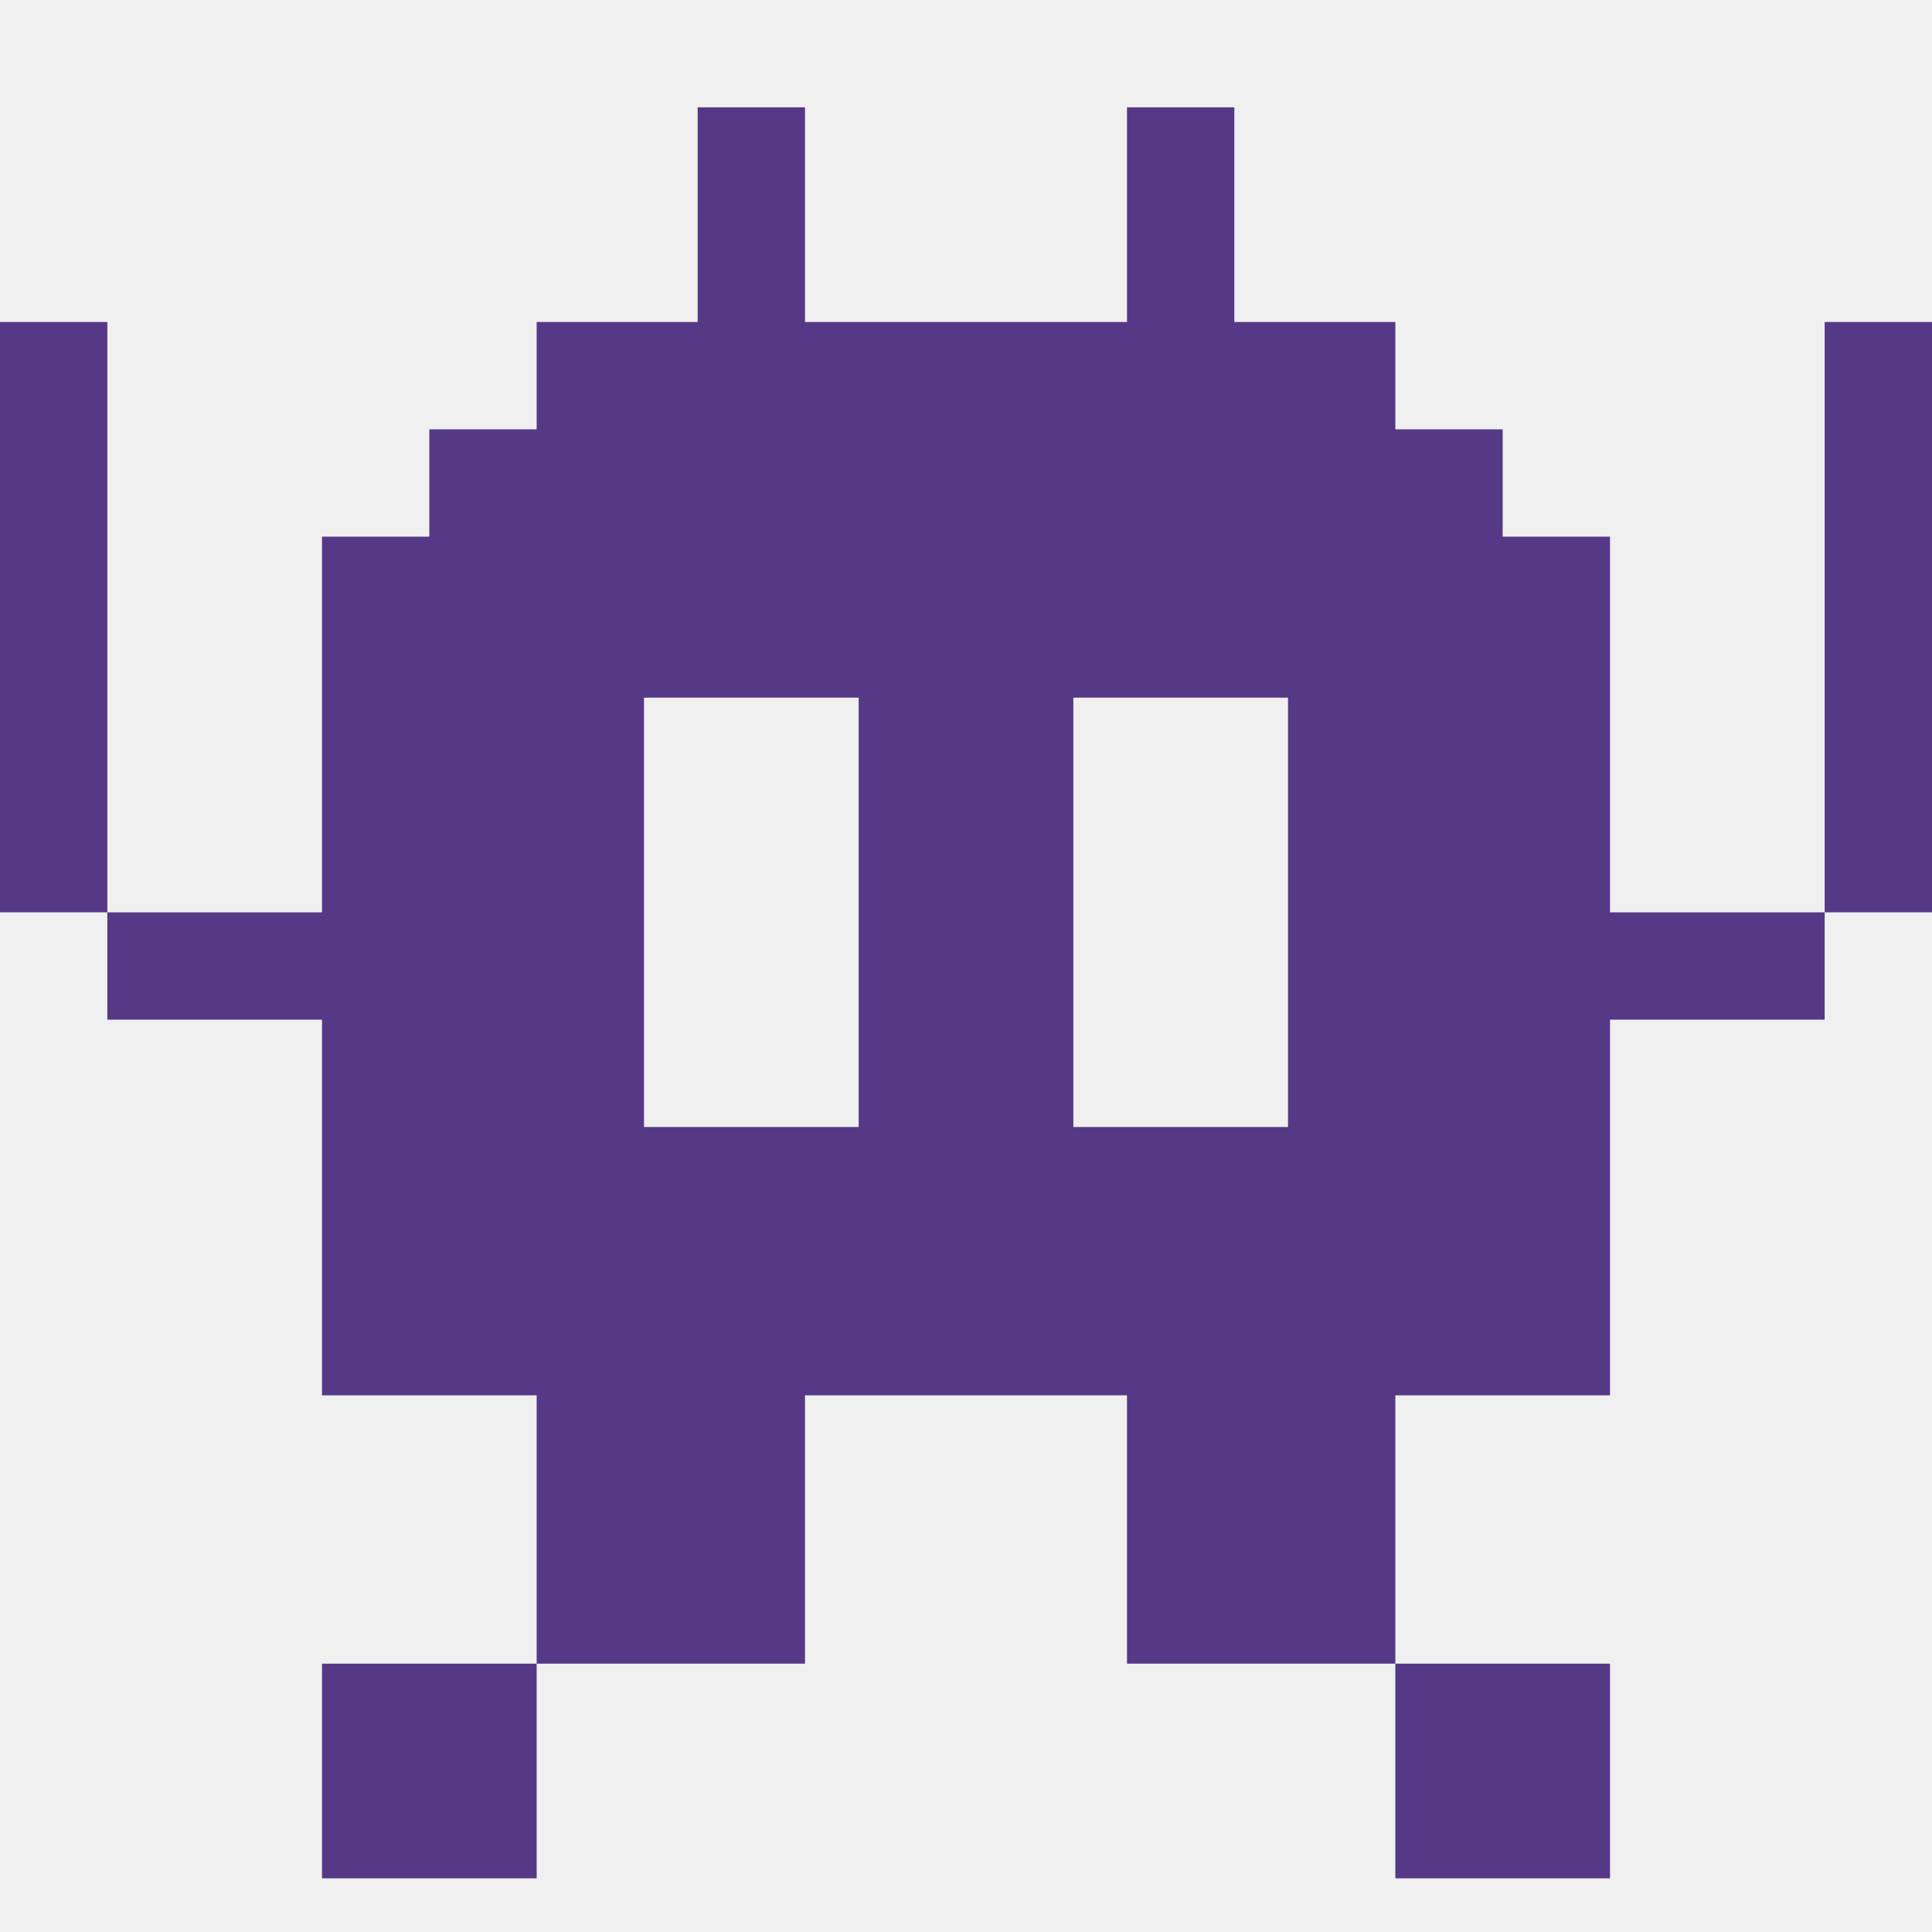
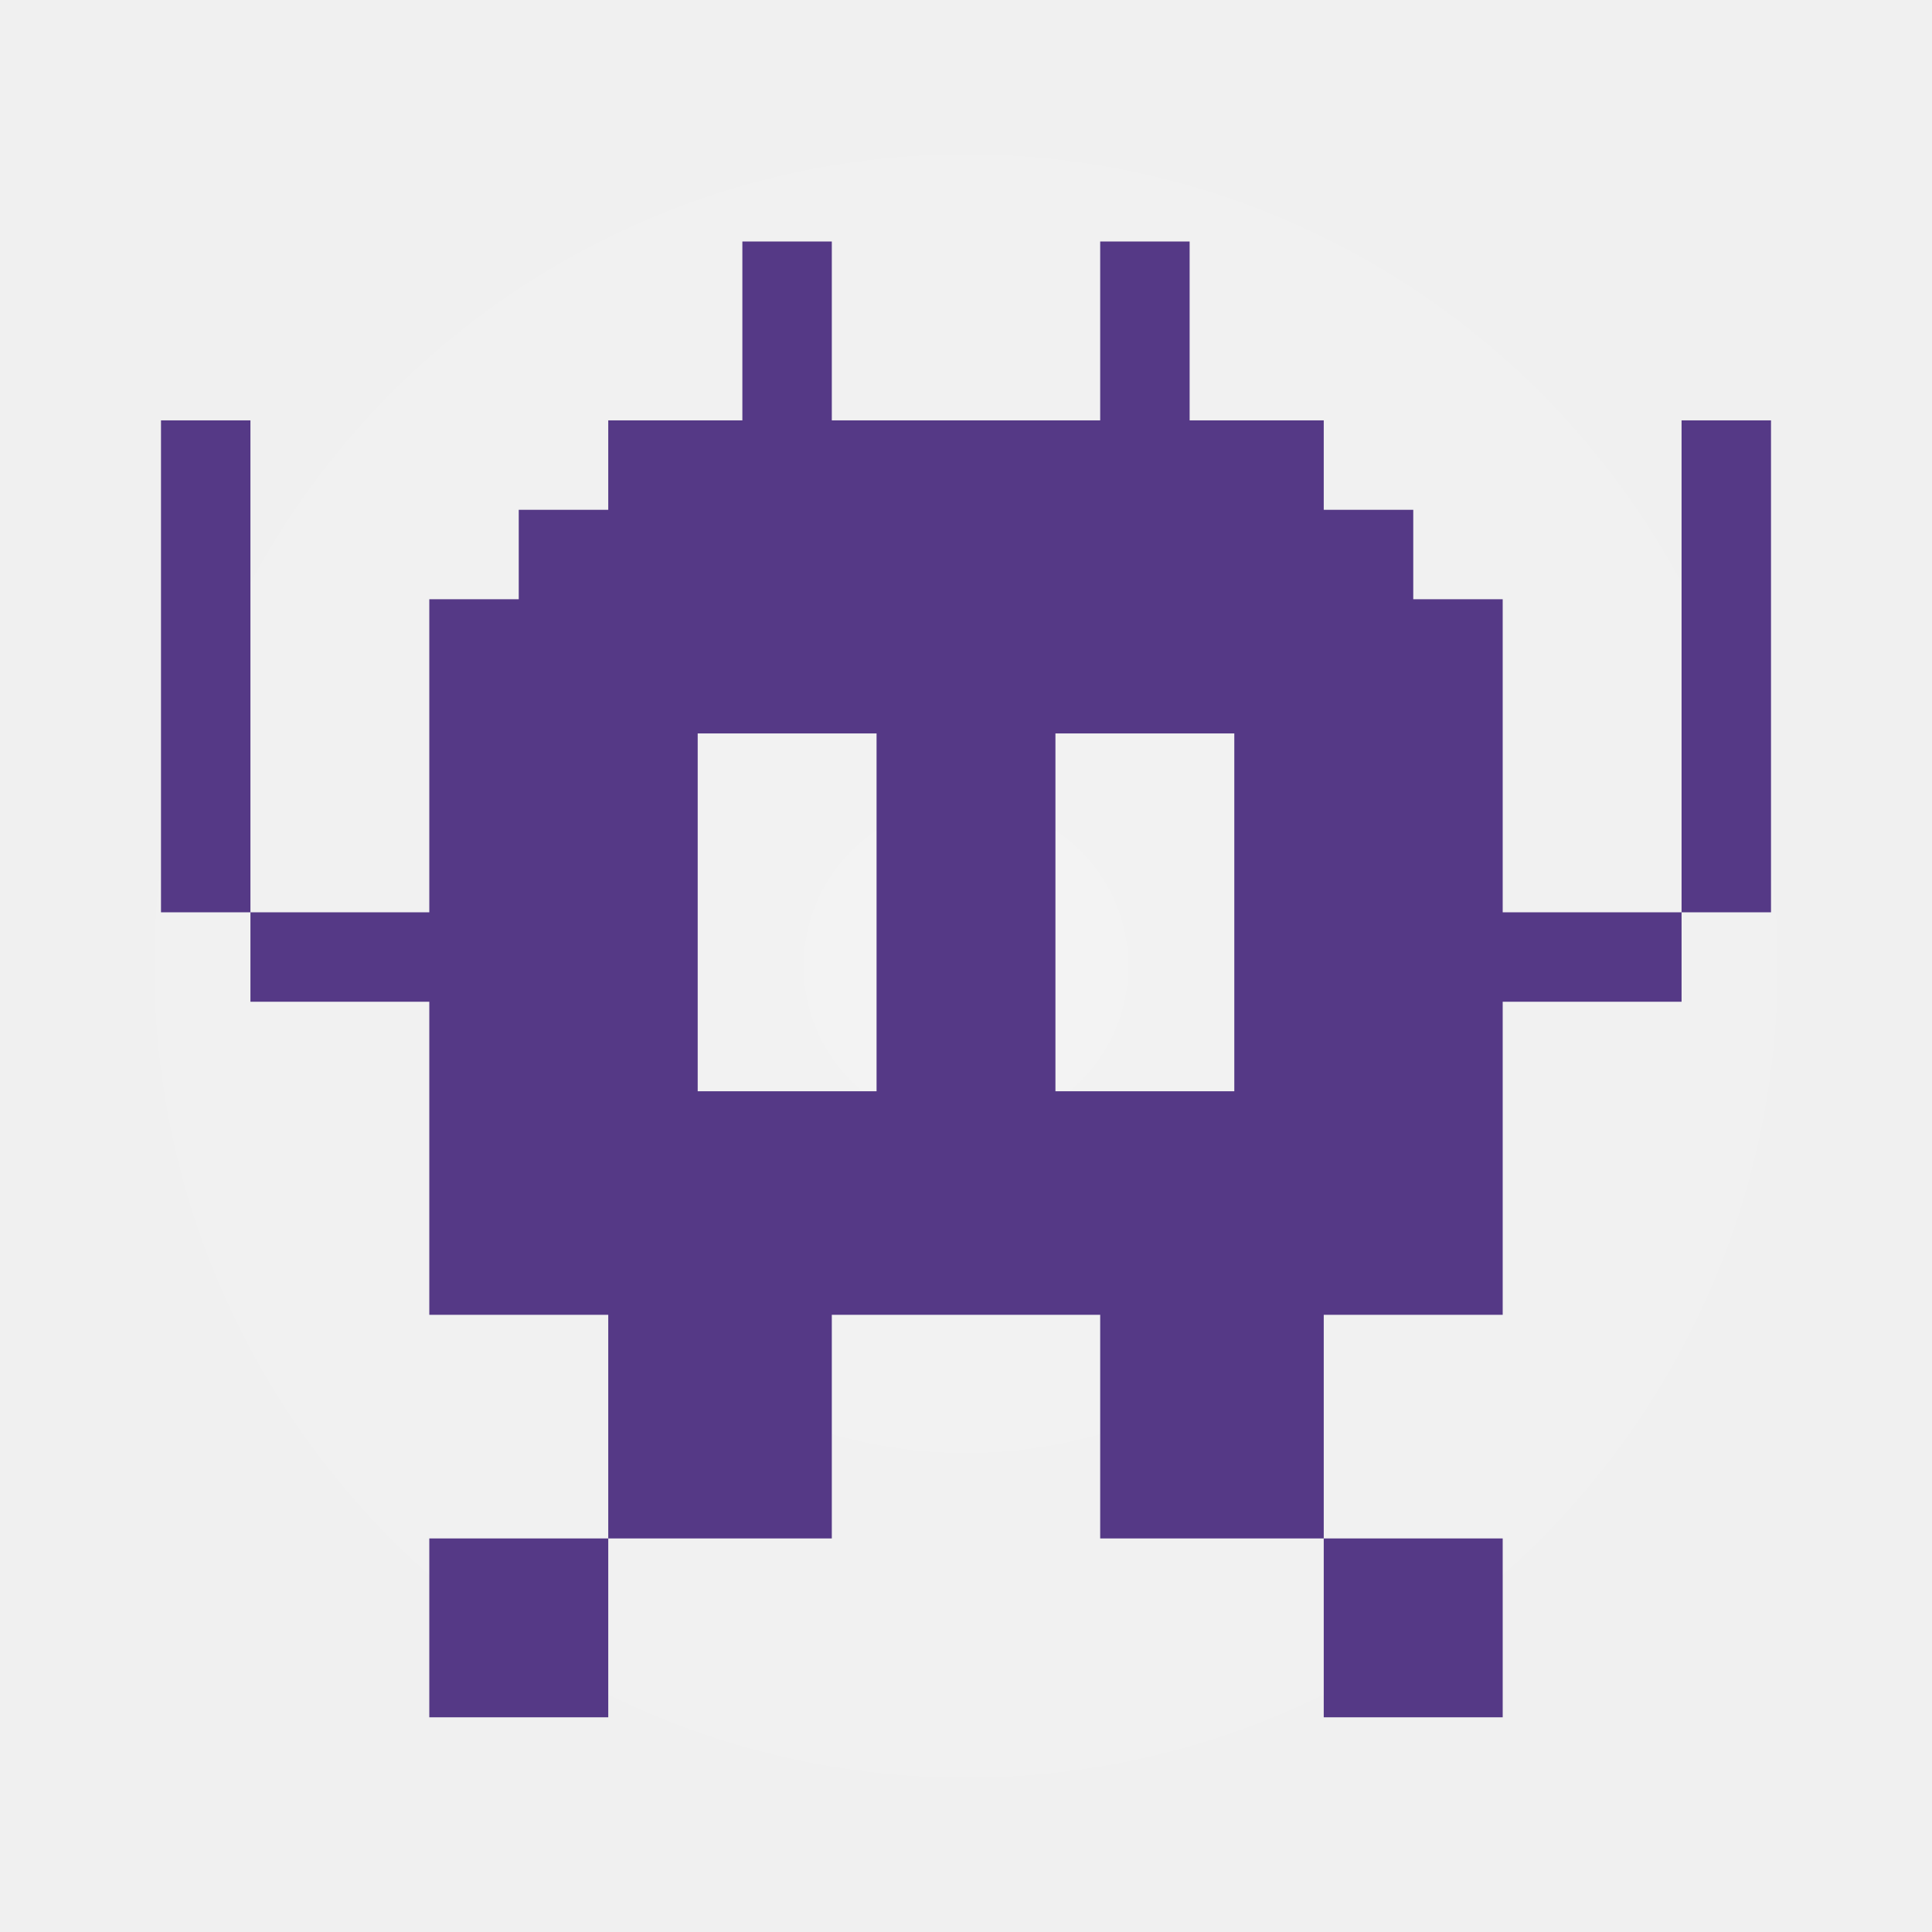
- <svg xmlns="http://www.w3.org/2000/svg" width="1em" height="1em" viewBox="0 0 36 36">
-   <path fill="#553986" d="M26 31h4v4h-4zM6 31h4v4H6zm24-21h-2V8h-2V6h-3V2h-2v4h-6V2h-2v4h-3v2H8v2H6v7H2v2h4v7h4v5h5v-5h6v5h5v-5h4v-7h4v-2h-4zM16 21h-4v-8h4zm4 0v-8h4v8zM34 6h2v11h-2zM0 6h2v11H0z" />
+ <svg xmlns="http://www.w3.org/2000/svg" width="24" height="24" viewBox="0 0 24 24" fill="none">
+   <g clip-path="url(#clip0_130_113)">
+     <circle cx="12" cy="12" r="12" fill="url(#paint0_radial_130_113)" />
+     <path d="M16.444 19.111H18.667V21.333H16.444V19.111ZM5.333 19.111H7.556V21.333H5.333V19.111ZM18.667 7.444H17.556V6.333H16.444V5.222H14.778V3H13.667V5.222H10.333V3H9.222V5.222H7.556V6.333H6.444V7.444H5.333V11.333H3.111V12.444H5.333V16.333H7.556V19.111H10.333V16.333H13.667V19.111H16.444V16.333H18.667V12.444H20.889V11.333H18.667V7.444ZM10.889 13.556H8.667V9.111H10.889V13.556ZM13.111 13.556V9.111H15.333V13.556H13.111ZM20.889 5.222H22V11.333H20.889V5.222ZM2 5.222H3.111V11.333H2V5.222Z" fill="#553986" />
+   </g>
+   <defs>
+     <radialGradient id="paint0_radial_130_113" cx="0" cy="0" r="1" gradientUnits="userSpaceOnUse" gradientTransform="translate(12 12) rotate(90) scale(12)">
+       <stop stop-color="white" stop-opacity="0.2" />
+       <stop offset="1" stop-color="white" stop-opacity="0" />
+     </radialGradient>
+     <clipPath id="clip0_130_113">
+       <rect width="24" height="24" fill="white" />
+     </clipPath>
+   </defs>
</svg>
